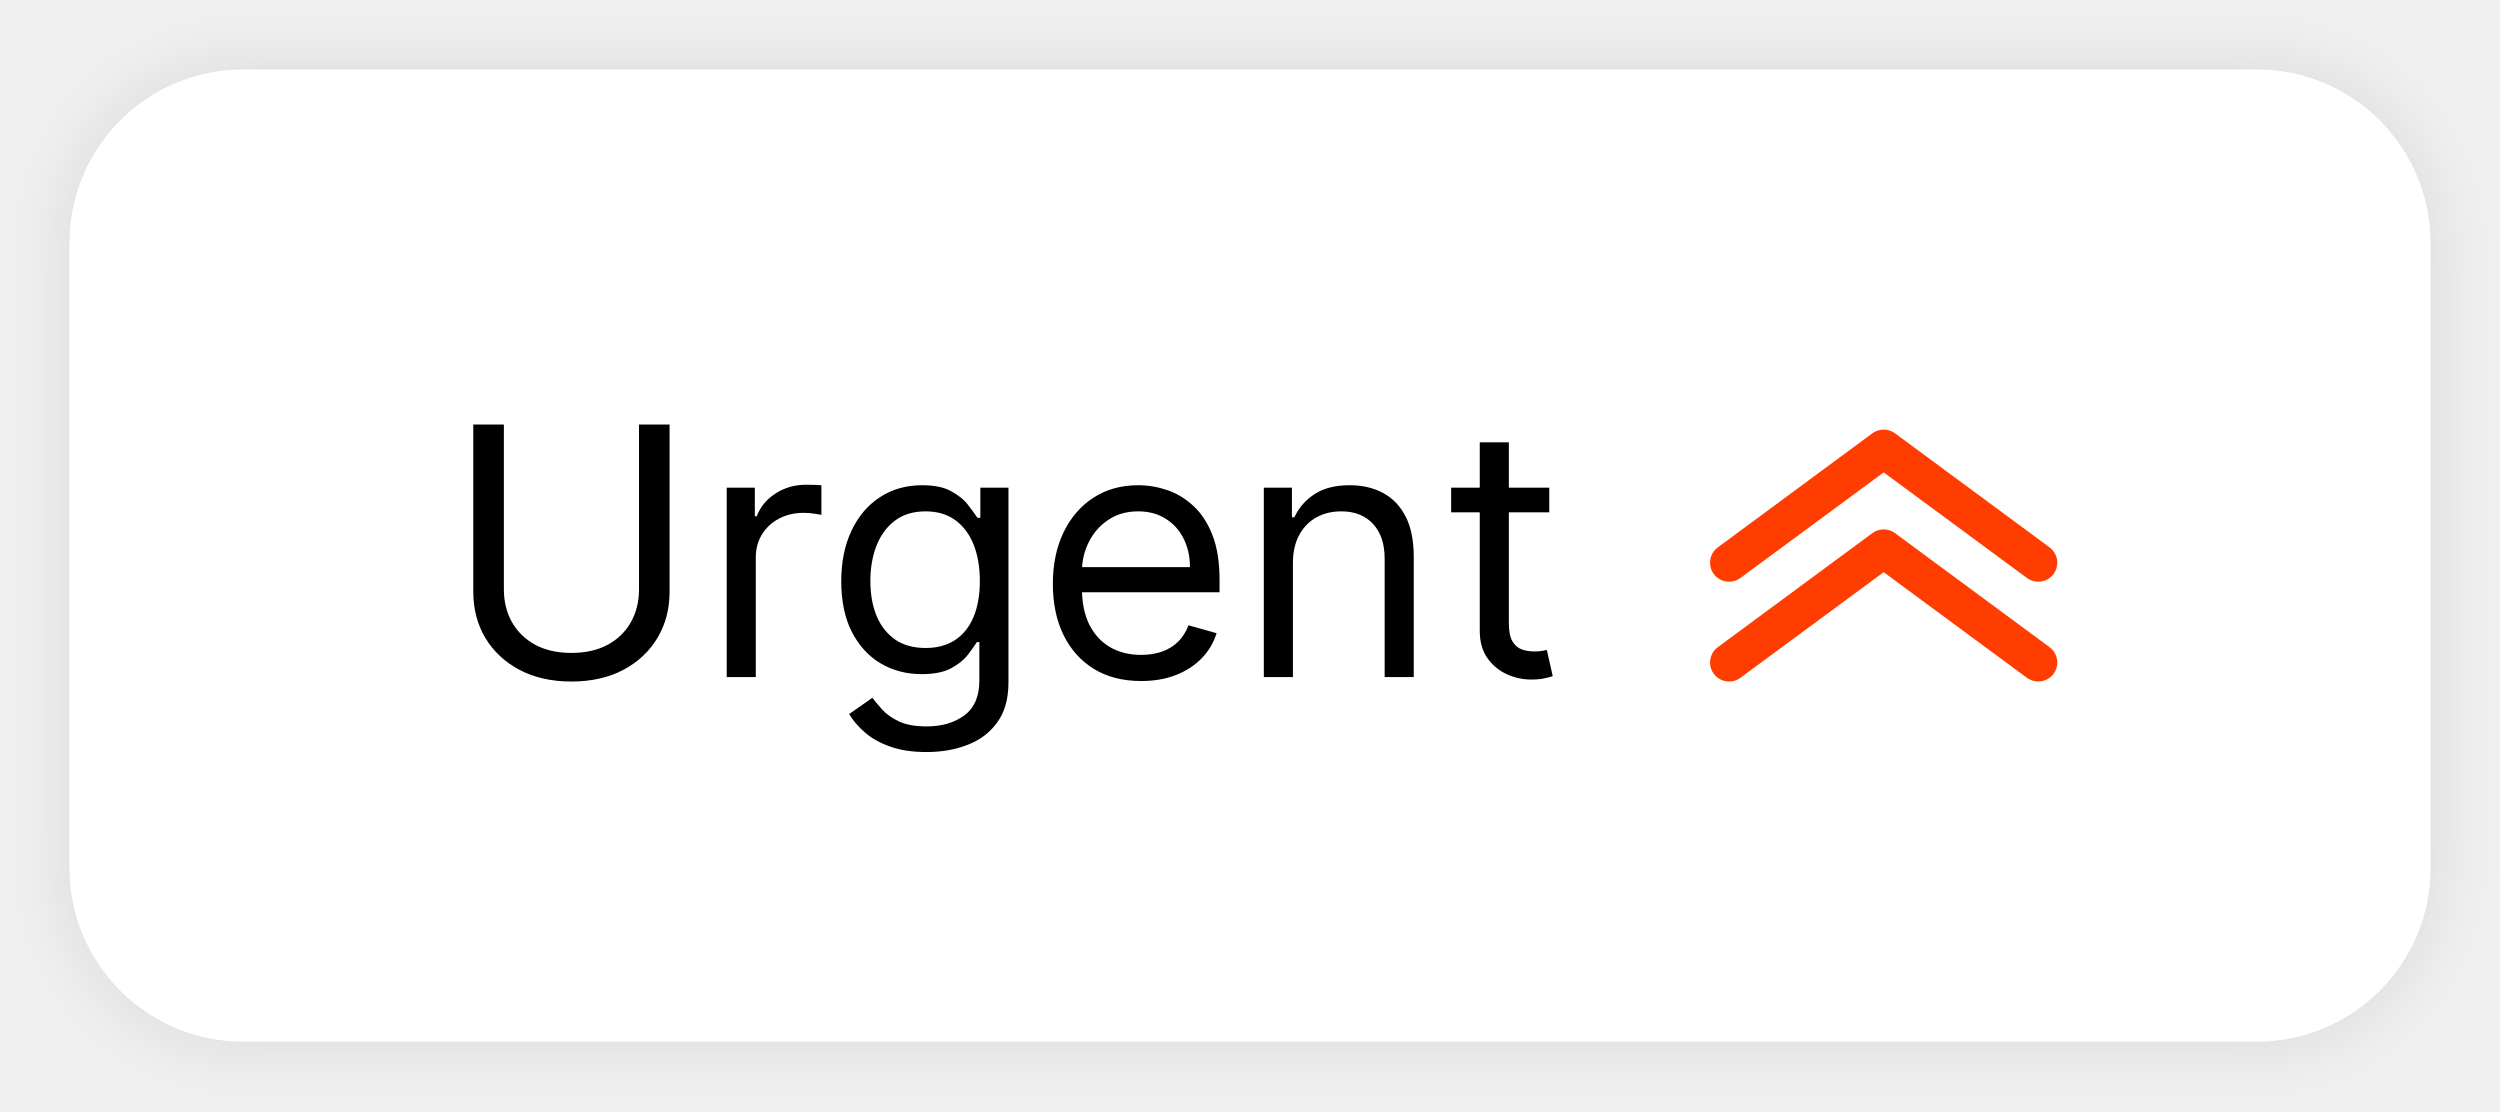
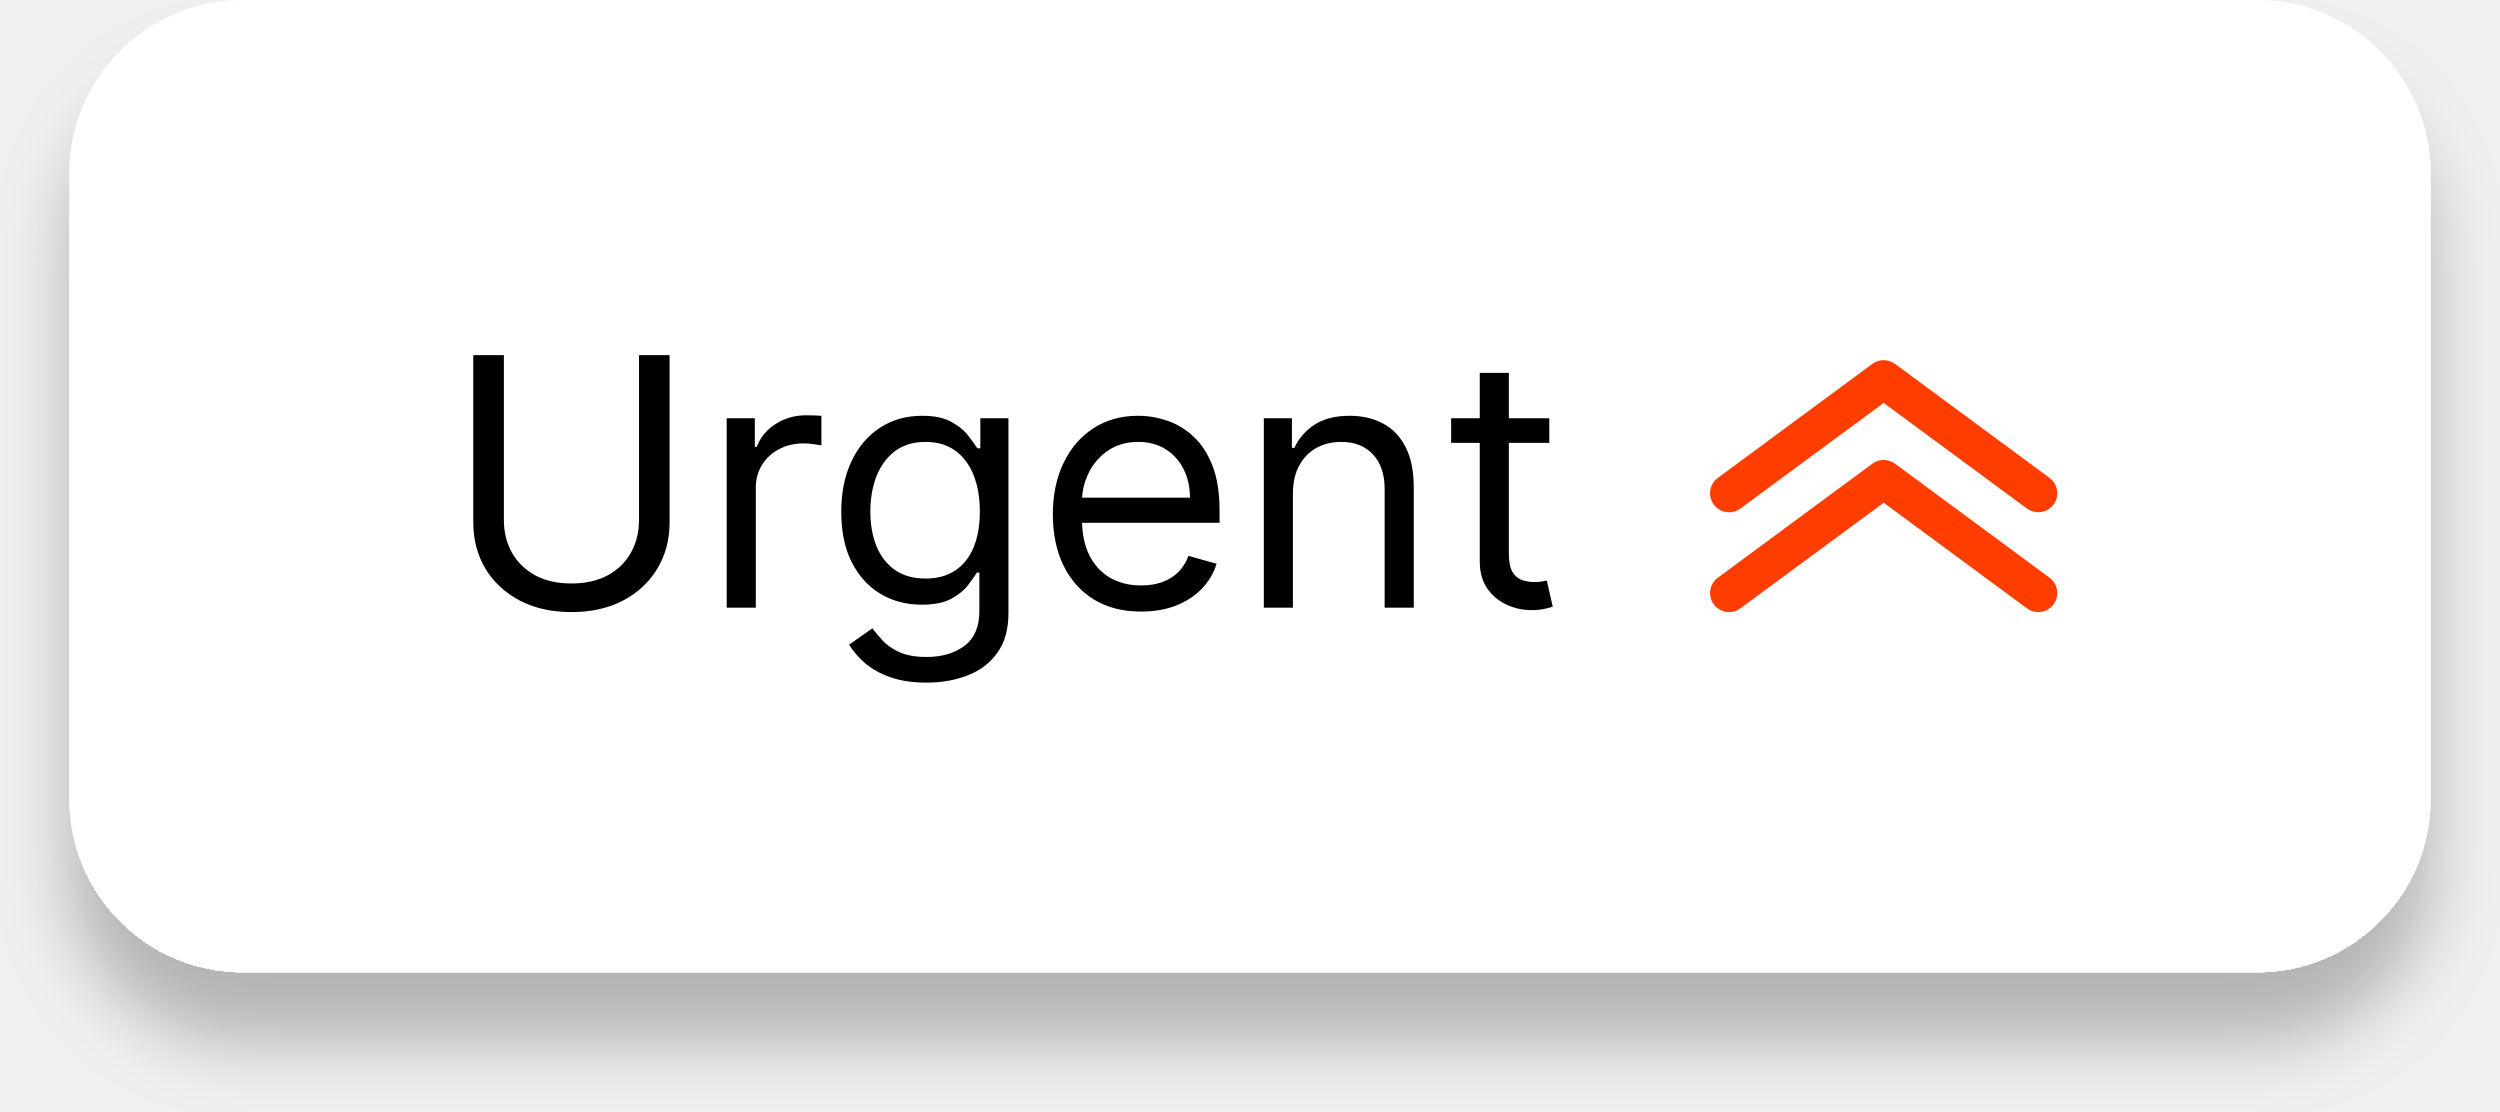
<svg xmlns="http://www.w3.org/2000/svg" width="144" height="64" viewBox="0 0 144 64" fill="none">
-   <g filter="url(#filter0_d_395881_5836)">
-     <rect x="4" y="4" width="136" height="56" rx="10" fill="white" />
-     <path d="M36.807 24.454H38.568V34.085C38.568 35.08 38.334 35.967 37.865 36.749C37.401 37.525 36.745 38.138 35.898 38.588C35.05 39.033 34.056 39.256 32.915 39.256C31.774 39.256 30.779 39.033 29.932 38.588C29.084 38.138 28.426 37.525 27.957 36.749C27.493 35.967 27.261 35.08 27.261 34.085V24.454H29.023V33.943C29.023 34.653 29.179 35.285 29.491 35.84C29.804 36.389 30.249 36.822 30.827 37.139C31.409 37.452 32.105 37.608 32.915 37.608C33.724 37.608 34.42 37.452 35.003 37.139C35.585 36.822 36.03 36.389 36.338 35.84C36.651 35.285 36.807 34.653 36.807 33.943V24.454ZM41.858 39V28.091H43.478V29.739H43.591C43.79 29.199 44.15 28.761 44.671 28.425C45.192 28.088 45.779 27.921 46.432 27.921C46.555 27.921 46.709 27.923 46.894 27.928C47.078 27.932 47.218 27.939 47.313 27.949V29.653C47.256 29.639 47.126 29.618 46.922 29.59C46.723 29.556 46.513 29.54 46.29 29.54C45.76 29.54 45.286 29.651 44.87 29.874C44.458 30.091 44.131 30.394 43.89 30.783C43.653 31.166 43.534 31.604 43.534 32.097V39H41.858ZM53.371 43.318C52.561 43.318 51.865 43.214 51.283 43.006C50.701 42.802 50.215 42.532 49.827 42.196C49.444 41.865 49.138 41.51 48.911 41.131L50.246 40.193C50.398 40.392 50.589 40.619 50.821 40.875C51.053 41.135 51.371 41.36 51.773 41.55C52.18 41.744 52.713 41.841 53.371 41.841C54.252 41.841 54.979 41.628 55.551 41.202C56.124 40.776 56.411 40.108 56.411 39.199V36.983H56.269C56.146 37.182 55.971 37.428 55.743 37.722C55.521 38.01 55.199 38.269 54.777 38.496C54.361 38.718 53.797 38.83 53.087 38.83C52.206 38.83 51.416 38.621 50.715 38.205C50.019 37.788 49.467 37.182 49.06 36.386C48.658 35.591 48.456 34.625 48.456 33.489C48.456 32.371 48.653 31.398 49.046 30.57C49.439 29.736 49.986 29.092 50.686 28.638C51.387 28.178 52.197 27.949 53.115 27.949C53.826 27.949 54.389 28.067 54.806 28.304C55.227 28.536 55.549 28.801 55.772 29.099C55.999 29.393 56.174 29.634 56.297 29.824H56.468V28.091H58.087V39.312C58.087 40.25 57.874 41.012 57.448 41.599C57.026 42.191 56.458 42.624 55.743 42.899C55.033 43.178 54.242 43.318 53.371 43.318ZM53.314 37.324C53.987 37.324 54.555 37.17 55.019 36.862C55.483 36.554 55.836 36.112 56.077 35.534C56.319 34.956 56.439 34.265 56.439 33.46C56.439 32.674 56.321 31.981 56.084 31.379C55.847 30.778 55.497 30.307 55.033 29.966C54.569 29.625 53.996 29.454 53.314 29.454C52.604 29.454 52.012 29.634 51.539 29.994C51.07 30.354 50.717 30.837 50.48 31.443C50.248 32.049 50.133 32.722 50.133 33.46C50.133 34.218 50.251 34.888 50.488 35.47C50.729 36.048 51.084 36.502 51.553 36.834C52.026 37.16 52.614 37.324 53.314 37.324ZM65.729 39.227C64.678 39.227 63.771 38.995 63.009 38.531C62.251 38.062 61.666 37.409 61.255 36.571C60.847 35.728 60.644 34.748 60.644 33.631C60.644 32.513 60.847 31.528 61.255 30.676C61.666 29.819 62.239 29.151 62.973 28.673C63.712 28.19 64.574 27.949 65.559 27.949C66.127 27.949 66.688 28.044 67.242 28.233C67.796 28.422 68.3 28.73 68.755 29.156C69.209 29.578 69.571 30.136 69.841 30.832C70.111 31.528 70.246 32.385 70.246 33.403V34.114H61.837V32.665H68.541C68.541 32.049 68.418 31.5 68.172 31.017C67.931 30.534 67.585 30.153 67.135 29.874C66.69 29.594 66.165 29.454 65.559 29.454C64.891 29.454 64.313 29.62 63.826 29.952C63.343 30.278 62.971 30.704 62.711 31.23C62.45 31.756 62.32 32.319 62.32 32.92V33.886C62.32 34.71 62.462 35.409 62.746 35.981C63.035 36.55 63.435 36.983 63.946 37.281C64.458 37.575 65.052 37.722 65.729 37.722C66.169 37.722 66.567 37.66 66.922 37.537C67.282 37.409 67.592 37.22 67.853 36.969C68.113 36.713 68.314 36.396 68.456 36.017L70.076 36.472C69.905 37.021 69.619 37.504 69.216 37.92C68.814 38.332 68.317 38.654 67.725 38.886C67.133 39.114 66.468 39.227 65.729 39.227ZM74.472 32.438V39H72.796V28.091H74.415V29.796H74.557C74.813 29.241 75.201 28.796 75.722 28.46C76.243 28.119 76.915 27.949 77.739 27.949C78.478 27.949 79.124 28.1 79.678 28.403C80.232 28.702 80.663 29.156 80.971 29.767C81.278 30.373 81.432 31.14 81.432 32.068V39H79.756V32.182C79.756 31.325 79.534 30.657 79.088 30.179C78.643 29.696 78.033 29.454 77.256 29.454C76.721 29.454 76.243 29.57 75.821 29.803C75.405 30.035 75.076 30.373 74.834 30.818C74.593 31.263 74.472 31.803 74.472 32.438ZM89.239 28.091V29.511H83.586V28.091H89.239ZM85.234 25.477H86.91V35.875C86.91 36.349 86.978 36.704 87.116 36.94C87.258 37.172 87.438 37.329 87.656 37.409C87.878 37.485 88.112 37.523 88.359 37.523C88.543 37.523 88.695 37.513 88.813 37.494C88.932 37.471 89.026 37.452 89.097 37.438L89.438 38.943C89.325 38.986 89.166 39.028 88.962 39.071C88.759 39.118 88.501 39.142 88.188 39.142C87.715 39.142 87.251 39.04 86.796 38.837C86.346 38.633 85.972 38.323 85.674 37.906C85.38 37.49 85.234 36.964 85.234 36.33V25.477Z" fill="black" />
-     <g clip-path="url(#clip0_395881_5836)">
-       <path d="M117.404 39.255C117.17 39.255 116.941 39.18 116.752 39.041L108.5 32.958L100.248 39.041C100.132 39.127 100.001 39.189 99.861 39.223C99.721 39.258 99.576 39.265 99.433 39.244C99.291 39.222 99.154 39.173 99.031 39.099C98.907 39.025 98.799 38.927 98.714 38.811C98.628 38.695 98.566 38.564 98.531 38.424C98.497 38.285 98.49 38.139 98.511 37.997C98.554 37.709 98.71 37.451 98.944 37.278L107.848 30.708C108.037 30.568 108.265 30.493 108.5 30.493C108.735 30.493 108.964 30.568 109.152 30.708L118.056 37.278C118.242 37.415 118.38 37.607 118.45 37.827C118.52 38.047 118.519 38.283 118.447 38.502C118.375 38.722 118.235 38.912 118.048 39.047C117.86 39.183 117.635 39.255 117.404 39.255Z" fill="#FF3D00" />
-       <path d="M117.404 33.506C117.17 33.506 116.941 33.431 116.752 33.292L108.5 27.209L100.248 33.292C100.014 33.465 99.721 33.538 99.433 33.495C99.146 33.452 98.887 33.296 98.714 33.062C98.541 32.828 98.468 32.535 98.511 32.248C98.554 31.96 98.71 31.702 98.944 31.529L107.848 24.959C108.037 24.819 108.265 24.744 108.5 24.744C108.735 24.744 108.964 24.819 109.152 24.959L118.056 31.529C118.242 31.666 118.38 31.858 118.45 32.078C118.52 32.298 118.519 32.534 118.447 32.753C118.375 32.973 118.235 33.163 118.048 33.298C117.86 33.434 117.635 33.506 117.404 33.506Z" fill="#FF3D00" />
+   <g filter="url(#filter0_d_156_941)">
+     <rect x="4" width="136" height="56" rx="10" fill="white" />
+     <path d="M36.807 20.454H38.568V30.085C38.568 31.079 38.334 31.967 37.865 32.749C37.401 33.525 36.745 34.138 35.898 34.588C35.05 35.033 34.056 35.256 32.915 35.256C31.774 35.256 30.779 35.033 29.932 34.588C29.084 34.138 28.426 33.525 27.957 32.749C27.493 31.967 27.261 31.079 27.261 30.085V20.454H29.023V29.943C29.023 30.653 29.179 31.285 29.491 31.84C29.804 32.389 30.249 32.822 30.827 33.139C31.409 33.452 32.105 33.608 32.915 33.608C33.724 33.608 34.42 33.452 35.003 33.139C35.585 32.822 36.03 32.389 36.338 31.84C36.651 31.285 36.807 30.653 36.807 29.943V20.454ZM41.858 35V24.091H43.478V25.739H43.591C43.79 25.199 44.15 24.761 44.671 24.425C45.192 24.088 45.779 23.921 46.432 23.921C46.555 23.921 46.709 23.923 46.894 23.928C47.078 23.932 47.218 23.939 47.313 23.949V25.653C47.256 25.639 47.126 25.618 46.922 25.59C46.723 25.556 46.513 25.54 46.29 25.54C45.76 25.54 45.286 25.651 44.87 25.874C44.458 26.091 44.131 26.394 43.89 26.783C43.653 27.166 43.534 27.604 43.534 28.097V35H41.858ZM53.371 39.318C52.561 39.318 51.865 39.214 51.283 39.006C50.701 38.802 50.215 38.532 49.827 38.196C49.444 37.865 49.138 37.51 48.911 37.131L50.246 36.193C50.398 36.392 50.589 36.619 50.821 36.875C51.053 37.135 51.371 37.36 51.773 37.55C52.18 37.744 52.713 37.841 53.371 37.841C54.252 37.841 54.979 37.628 55.551 37.202C56.124 36.776 56.411 36.108 56.411 35.199V32.983H56.269C56.146 33.182 55.971 33.428 55.743 33.722C55.521 34.01 55.199 34.269 54.777 34.496C54.361 34.718 53.797 34.83 53.087 34.83C52.206 34.83 51.416 34.621 50.715 34.205C50.019 33.788 49.467 33.182 49.06 32.386C48.658 31.591 48.456 30.625 48.456 29.489C48.456 28.371 48.653 27.398 49.046 26.57C49.439 25.736 49.986 25.092 50.686 24.638C51.387 24.178 52.197 23.949 53.115 23.949C53.826 23.949 54.389 24.067 54.806 24.304C55.227 24.536 55.549 24.801 55.772 25.099C55.999 25.393 56.174 25.634 56.297 25.824H56.468V24.091H58.087V35.312C58.087 36.25 57.874 37.012 57.448 37.599C57.026 38.191 56.458 38.624 55.743 38.899C55.033 39.178 54.242 39.318 53.371 39.318ZM53.314 33.324C53.987 33.324 54.555 33.17 55.019 32.862C55.483 32.554 55.836 32.112 56.077 31.534C56.319 30.956 56.439 30.265 56.439 29.46C56.439 28.674 56.321 27.981 56.084 27.379C55.847 26.778 55.497 26.307 55.033 25.966C54.569 25.625 53.996 25.454 53.314 25.454C52.604 25.454 52.012 25.634 51.539 25.994C51.07 26.354 50.717 26.837 50.48 27.443C50.248 28.049 50.133 28.722 50.133 29.46C50.133 30.218 50.251 30.888 50.488 31.47C50.729 32.048 51.084 32.502 51.553 32.834C52.026 33.16 52.614 33.324 53.314 33.324ZM65.729 35.227C64.678 35.227 63.771 34.995 63.009 34.531C62.251 34.062 61.666 33.409 61.255 32.571C60.847 31.728 60.644 30.748 60.644 29.631C60.644 28.513 60.847 27.528 61.255 26.676C61.666 25.819 62.239 25.151 62.973 24.673C63.712 24.19 64.574 23.949 65.559 23.949C66.127 23.949 66.688 24.044 67.242 24.233C67.796 24.422 68.3 24.73 68.755 25.156C69.209 25.578 69.571 26.136 69.841 26.832C70.111 27.528 70.246 28.385 70.246 29.403V30.114H61.837V28.665H68.541C68.541 28.049 68.418 27.5 68.172 27.017C67.931 26.534 67.585 26.153 67.135 25.874C66.69 25.594 66.165 25.454 65.559 25.454C64.891 25.454 64.313 25.62 63.826 25.952C63.343 26.278 62.971 26.704 62.711 27.23C62.45 27.756 62.32 28.319 62.32 28.921V29.886C62.32 30.71 62.462 31.409 62.746 31.982C63.035 32.55 63.435 32.983 63.946 33.281C64.458 33.575 65.052 33.722 65.729 33.722C66.169 33.722 66.567 33.66 66.922 33.537C67.282 33.409 67.592 33.22 67.853 32.969C68.113 32.713 68.314 32.396 68.456 32.017L70.076 32.472C69.905 33.021 69.619 33.504 69.216 33.92C68.814 34.332 68.317 34.654 67.725 34.886C67.133 35.114 66.468 35.227 65.729 35.227ZM74.472 28.438V35H72.796V24.091H74.415V25.796H74.557C74.813 25.241 75.201 24.796 75.722 24.46C76.243 24.119 76.915 23.949 77.739 23.949C78.478 23.949 79.124 24.1 79.678 24.403C80.232 24.702 80.663 25.156 80.971 25.767C81.278 26.373 81.432 27.14 81.432 28.068V35H79.756V28.182C79.756 27.325 79.534 26.657 79.088 26.179C78.643 25.696 78.033 25.454 77.256 25.454C76.721 25.454 76.243 25.57 75.821 25.803C75.405 26.035 75.076 26.373 74.834 26.818C74.593 27.263 74.472 27.803 74.472 28.438ZM89.239 24.091V25.511H83.586V24.091H89.239ZM85.234 21.477H86.91V31.875C86.91 32.349 86.978 32.704 87.116 32.94C87.258 33.172 87.438 33.329 87.656 33.409C87.878 33.485 88.112 33.523 88.359 33.523C88.543 33.523 88.695 33.513 88.813 33.494C88.932 33.471 89.026 33.452 89.097 33.438L89.438 34.943C89.325 34.986 89.166 35.028 88.962 35.071C88.759 35.118 88.501 35.142 88.188 35.142C87.715 35.142 87.251 35.04 86.796 34.837C86.346 34.633 85.972 34.323 85.674 33.906C85.38 33.49 85.234 32.964 85.234 32.33V21.477Z" fill="black" />
+     <g clip-path="url(#clip0_156_941)">
+       <path d="M117.404 35.255C117.17 35.255 116.941 35.18 116.752 35.041L108.5 28.958L100.248 35.041C100.132 35.127 100.001 35.189 99.861 35.223C99.721 35.258 99.576 35.265 99.433 35.244C99.291 35.222 99.154 35.173 99.031 35.099C98.907 35.025 98.799 34.927 98.714 34.811C98.628 34.695 98.566 34.564 98.531 34.424C98.497 34.285 98.49 34.139 98.511 33.997C98.554 33.709 98.71 33.451 98.944 33.278L107.848 26.708C108.037 26.568 108.265 26.493 108.5 26.493C108.735 26.493 108.964 26.568 109.152 26.708L118.056 33.278C118.242 33.415 118.38 33.607 118.45 33.827C118.52 34.047 118.519 34.283 118.447 34.502C118.375 34.722 118.235 34.912 118.048 35.047C117.86 35.183 117.635 35.255 117.404 35.255Z" fill="#FF3D00" />
+       <path d="M117.404 29.506C117.17 29.506 116.941 29.431 116.752 29.292L108.5 23.209L100.248 29.292C100.014 29.465 99.721 29.538 99.433 29.495C99.146 29.451 98.887 29.296 98.714 29.062C98.541 28.828 98.468 28.535 98.511 28.248C98.554 27.96 98.71 27.702 98.944 27.529L107.848 20.959C108.037 20.819 108.265 20.744 108.5 20.744C108.735 20.744 108.964 20.819 109.152 20.959L118.056 27.529C118.242 27.666 118.38 27.858 118.45 28.078C118.52 28.298 118.519 28.534 118.447 28.753C118.375 28.973 118.235 29.163 118.048 29.299C117.86 29.434 117.635 29.506 117.404 29.506Z" fill="#FF3D00" />
    </g>
  </g>
  <defs>
-     <filter id="filter0_d_395881_5836" x="0" y="0" width="144" height="64" filterUnits="userSpaceOnUse" color-interpolation-filters="sRGB">
+     <filter id="filter0_d_156_941" x="0" y="0" width="144" height="64" filterUnits="userSpaceOnUse" color-interpolation-filters="sRGB">
      <feFlood flood-opacity="0" result="BackgroundImageFix" />
      <feColorMatrix in="SourceAlpha" type="matrix" values="0 0 0 0 0 0 0 0 0 0 0 0 0 0 0 0 0 0 127 0" result="hardAlpha" />
-       <feOffset />
+       <feOffset dy="4" />
      <feGaussianBlur stdDeviation="2" />
-       <feColorMatrix type="matrix" values="0 0 0 0 0 0 0 0 0 0 0 0 0 0 0 0 0 0 0.1 0" />
-       <feBlend mode="normal" in2="BackgroundImageFix" result="effect1_dropShadow_395881_5836" />
-       <feBlend mode="normal" in="SourceGraphic" in2="effect1_dropShadow_395881_5836" result="shape" />
+       <feComposite in2="hardAlpha" operator="out" />
+       <feColorMatrix type="matrix" values="0 0 0 0 0 0 0 0 0 0 0 0 0 0 0 0 0 0 0.25 0" />
+       <feBlend mode="normal" in2="BackgroundImageFix" result="effect1_dropShadow_156_941" />
+       <feBlend mode="normal" in="SourceGraphic" in2="effect1_dropShadow_156_941" result="shape" />
    </filter>
-     <clipPath id="clip0_395881_5836">
-       <rect width="20" height="14.51" fill="white" transform="translate(98.5 24.7451)" />
+     <clipPath id="clip0_156_941">
+       <rect width="20" height="14.51" fill="white" transform="translate(98.5 20.7451)" />
    </clipPath>
  </defs>
</svg>
